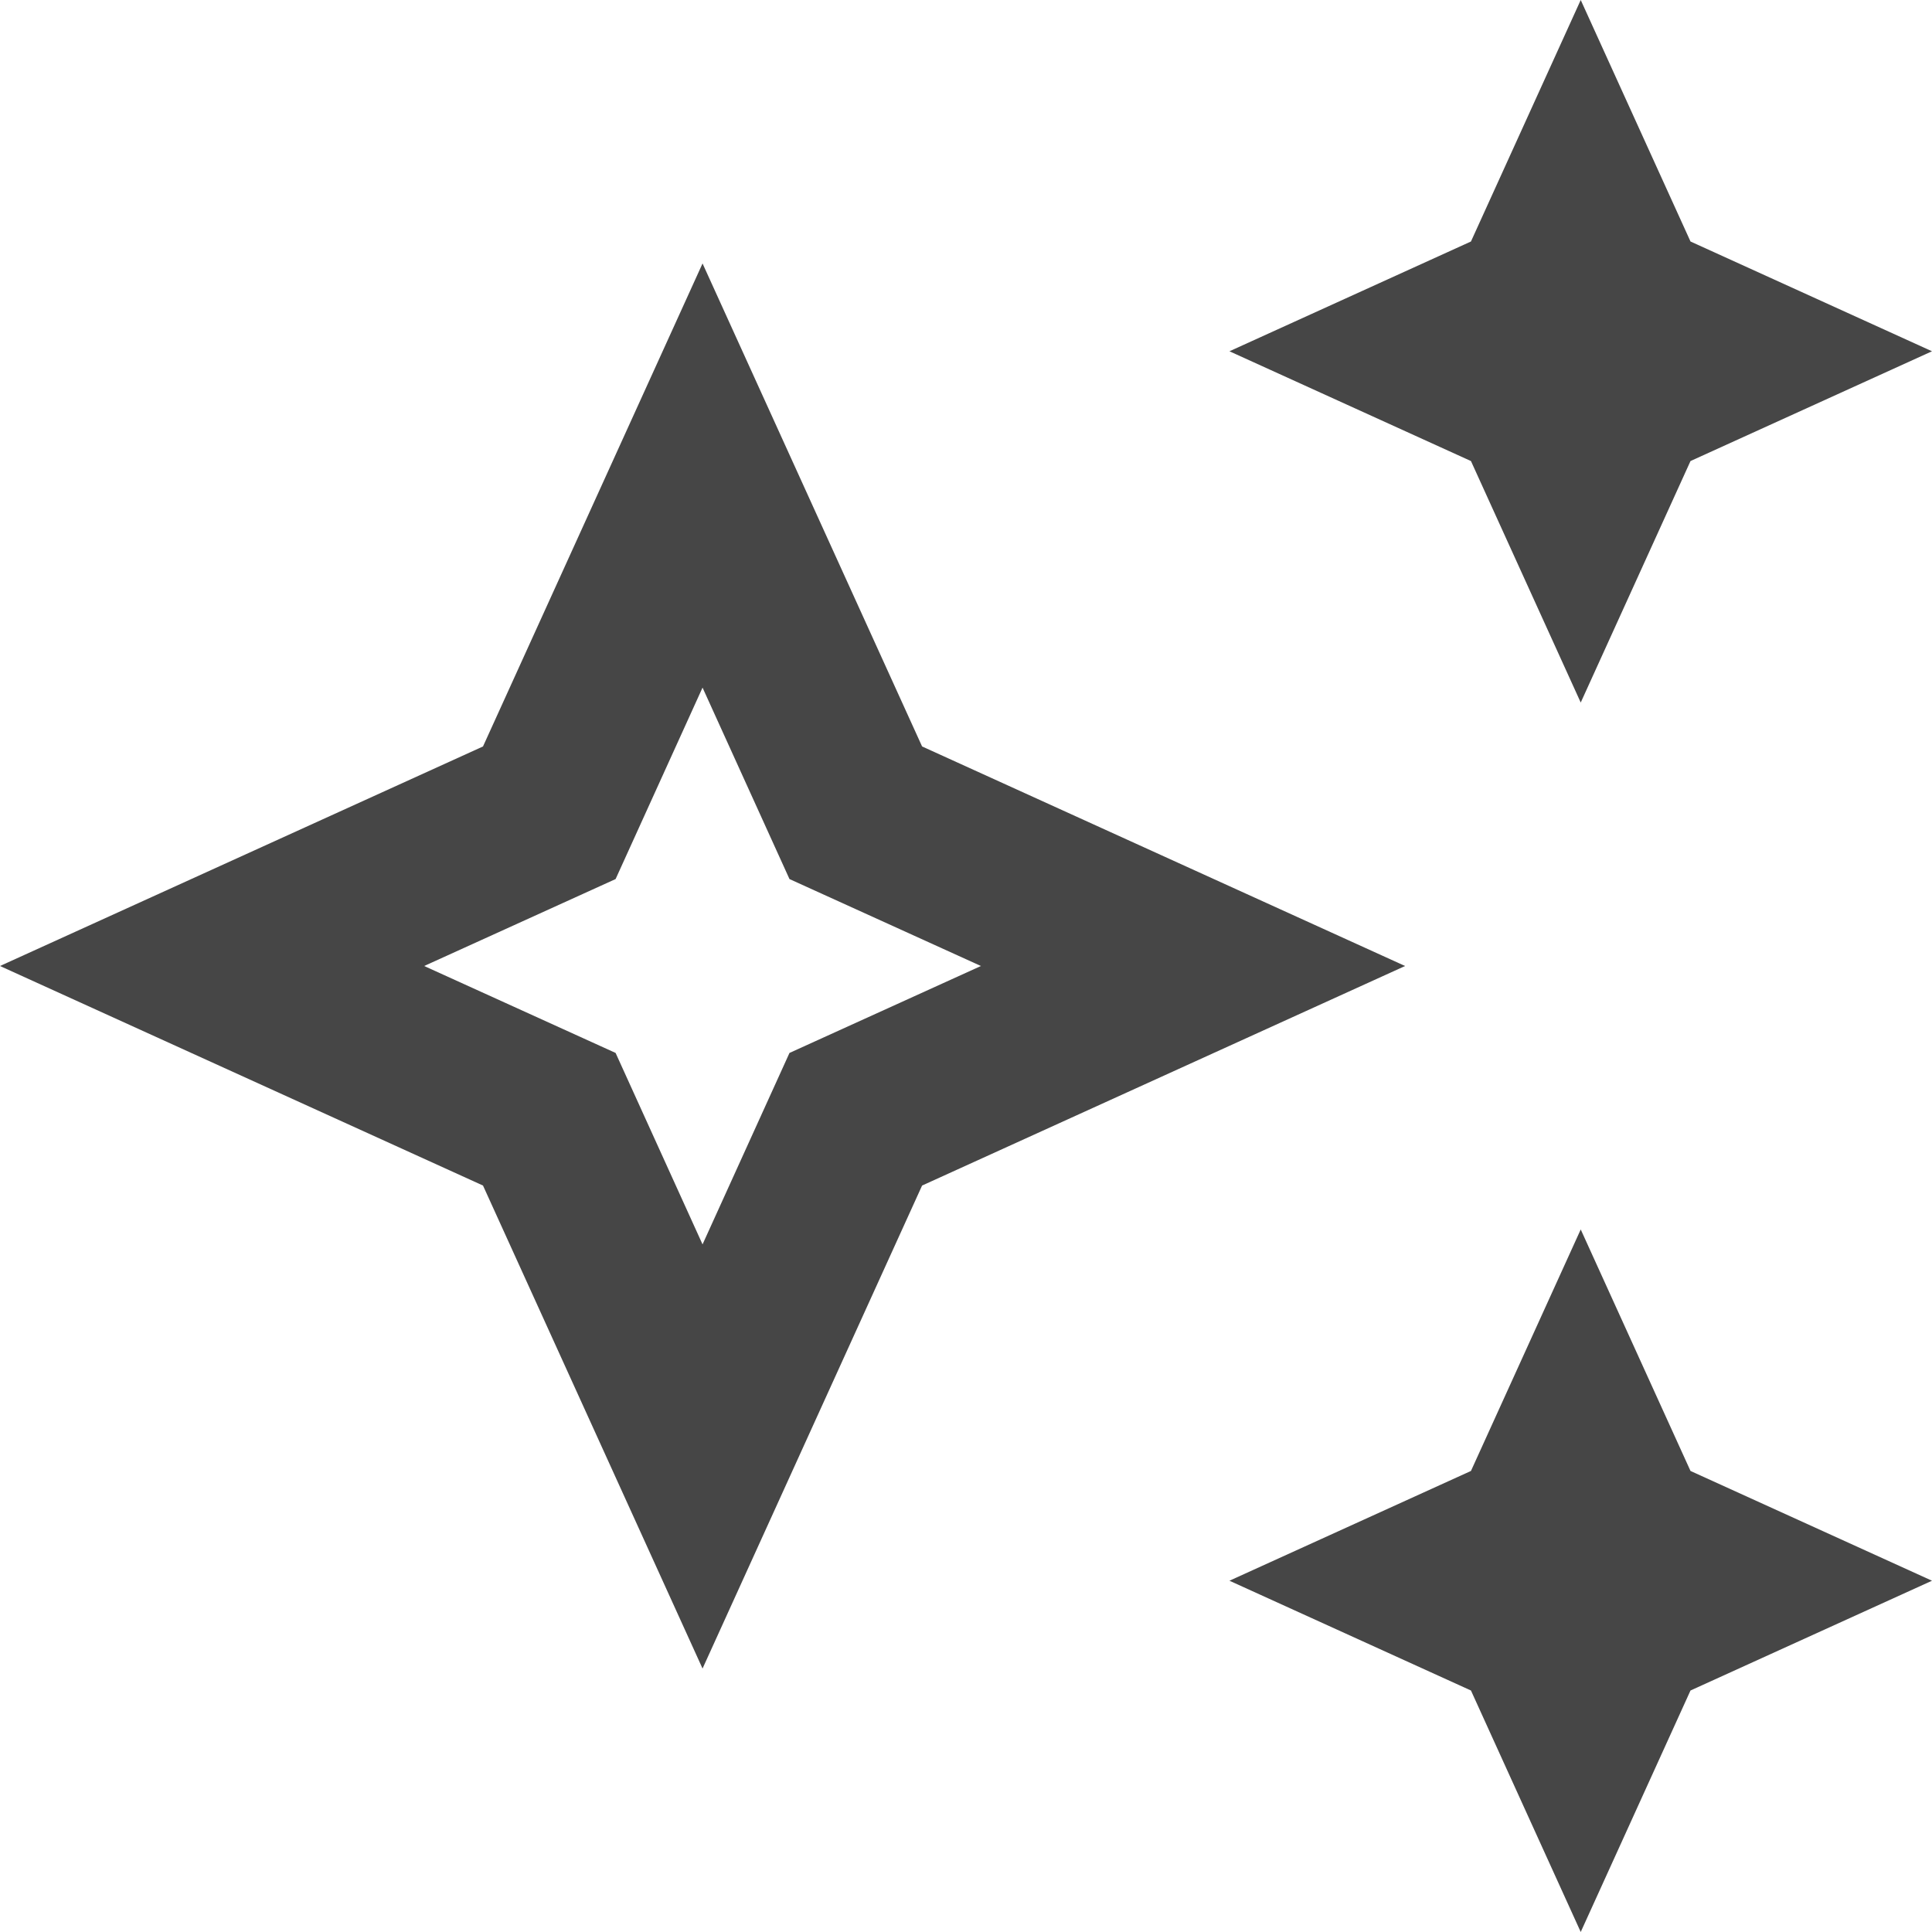
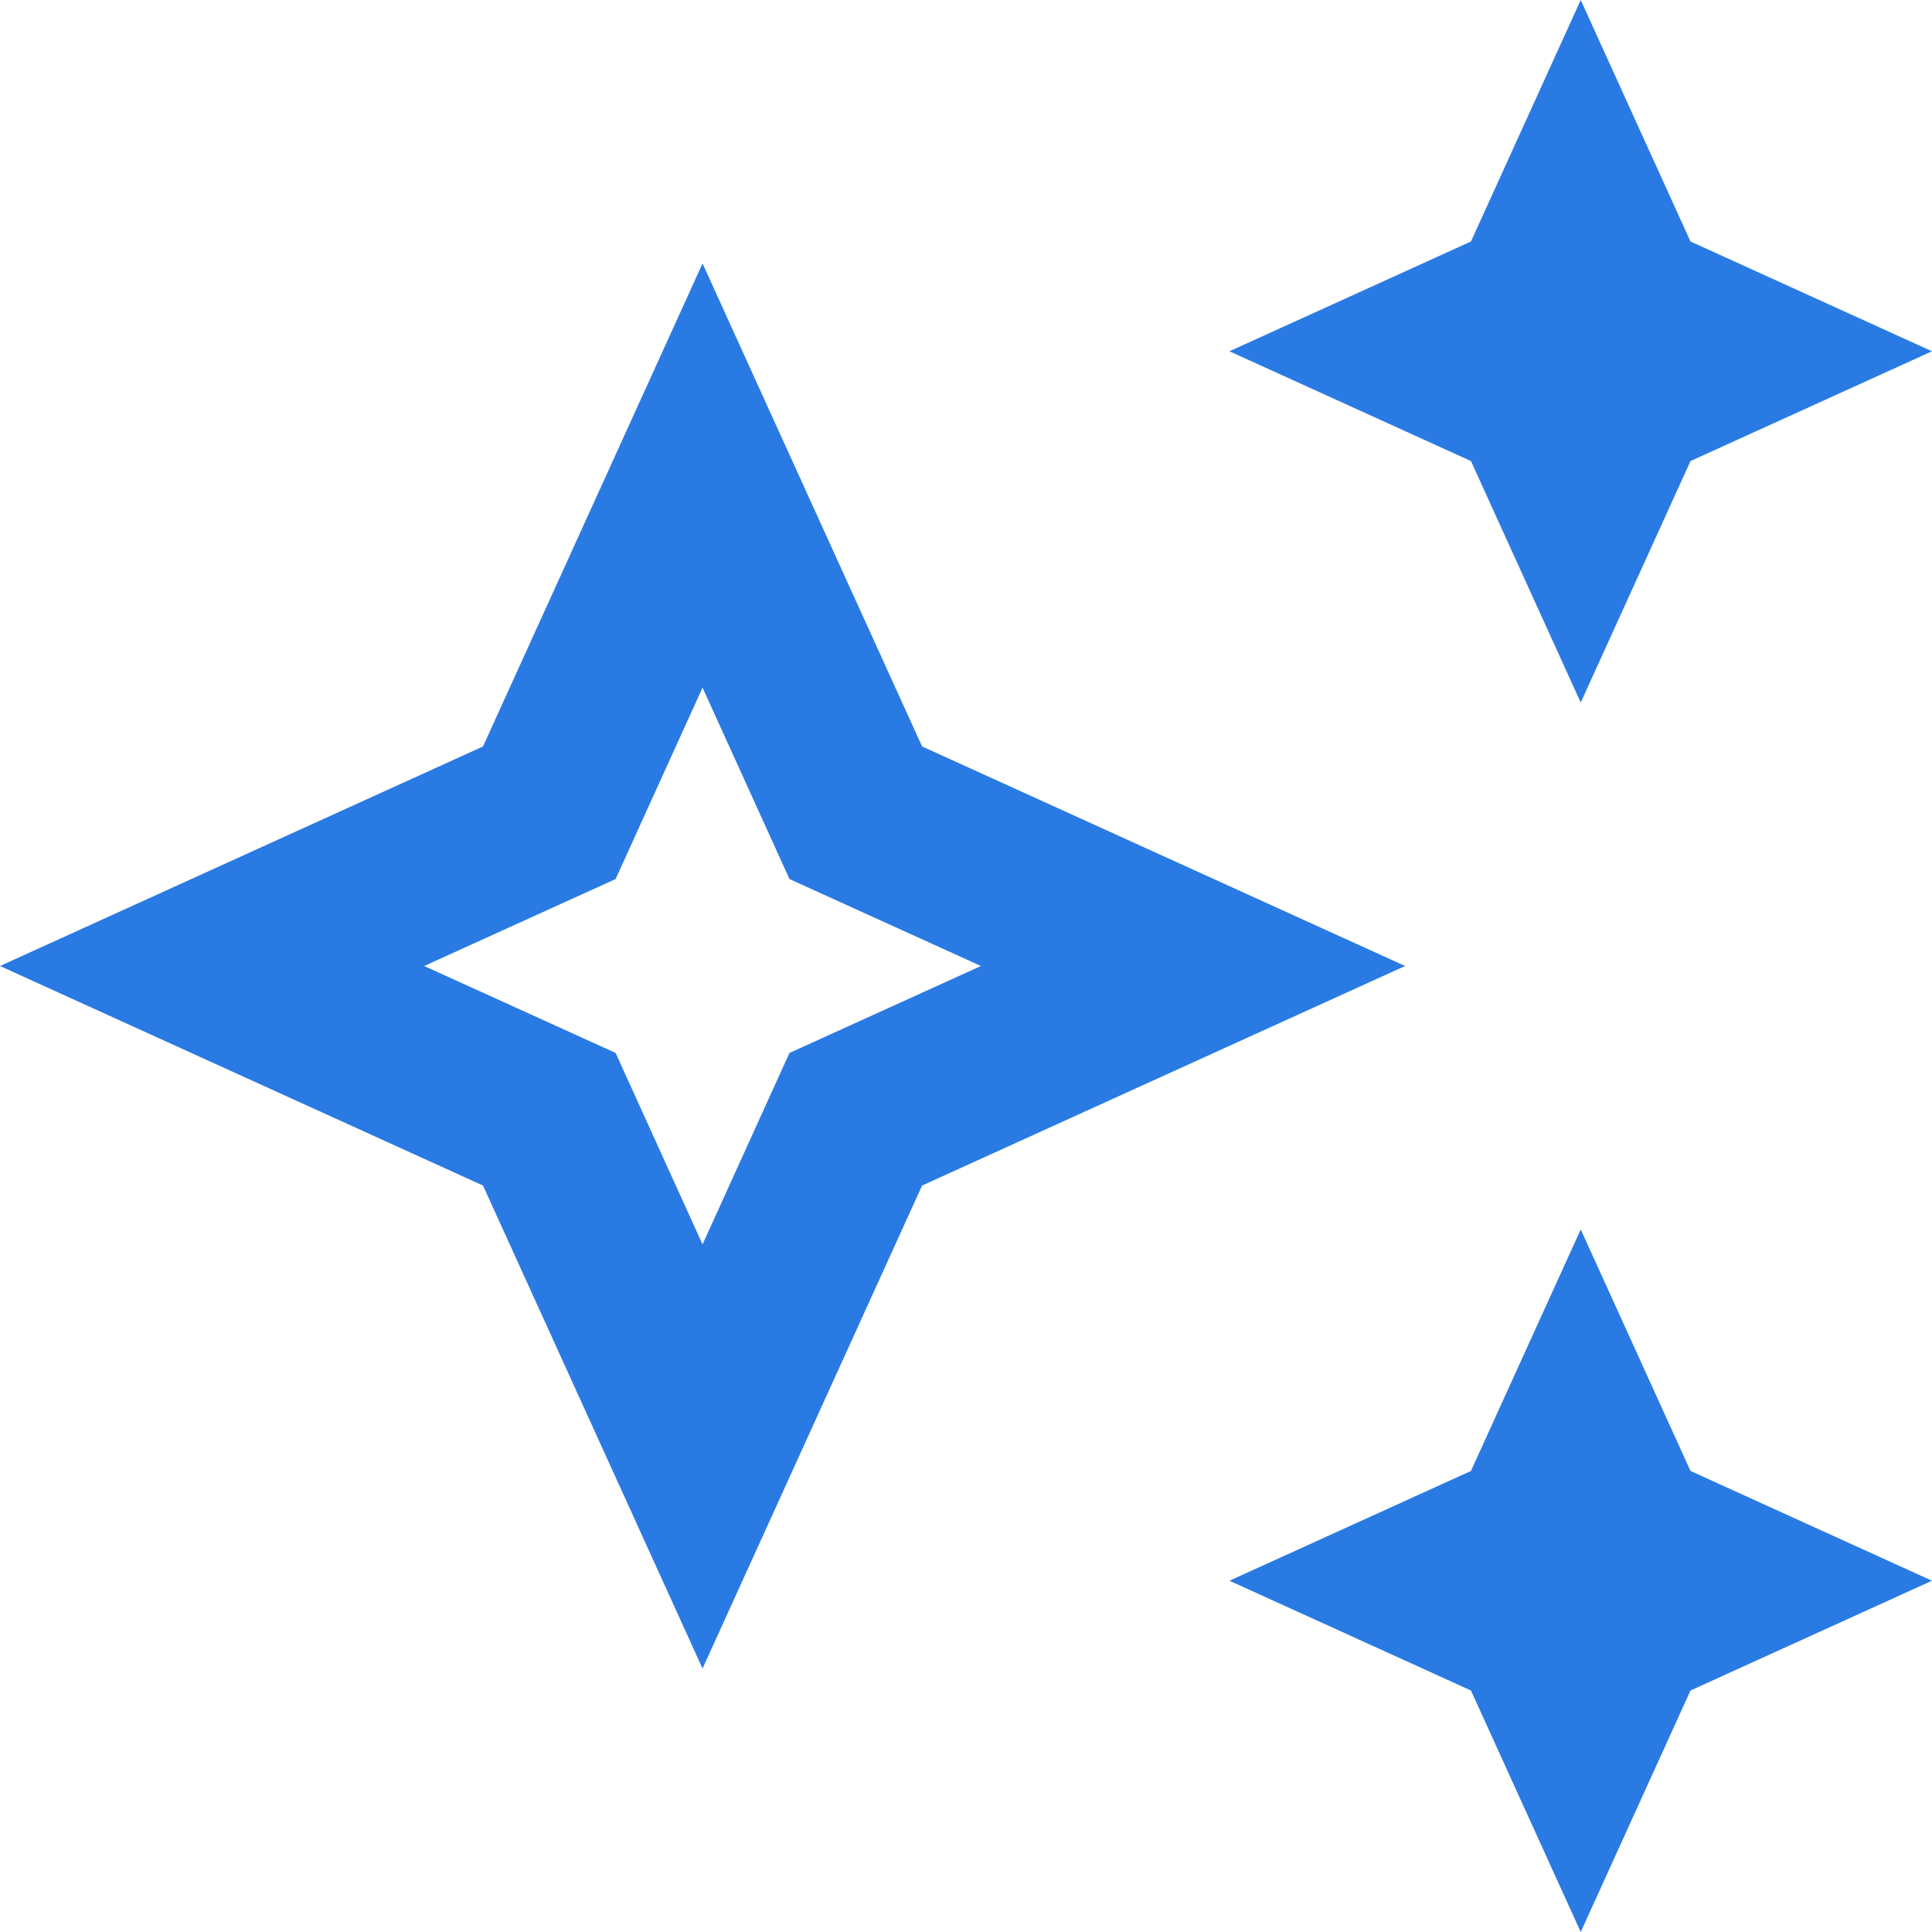
<svg xmlns="http://www.w3.org/2000/svg" width="22" height="22" viewBox="0 0 22 22" fill="none">
-   <path d="M18 8L19.25 5.25L22 4L19.25 2.75L18 0L16.75 2.75L14 4L16.75 5.25L18 8Z" fill="#464646" />
-   <path d="M18 14L16.75 16.75L14 18L16.75 19.25L18 22L19.25 19.25L22 18L19.25 16.75L18 14Z" fill="#464646" />
-   <path d="M10.5 8.5L8 3L5.5 8.5L0 11L5.5 13.5L8 19L10.5 13.5L16 11L10.5 8.5ZM8.99 11.99L8 14.17L7.01 11.99L4.83 11L7.01 10.01L8 7.83L8.99 10.01L11.17 11L8.99 11.99Z" fill="#464646" />
+   <path d="M18 8L19.25 5.25L22 4L19.25 2.75L18 0L16.75 2.75L14 4L16.75 5.25L18 8Z" fill="#2a7ae4" />
+   <path d="M18 14L16.75 16.75L14 18L16.75 19.25L18 22L19.25 19.25L22 18L19.25 16.75L18 14Z" fill="#2a7ae4" />
+   <path d="M10.5 8.5L8 3L5.5 8.5L0 11L5.5 13.5L8 19L10.5 13.5L16 11L10.5 8.5ZM8.99 11.99L8 14.17L7.01 11.99L4.83 11L7.01 10.01L8 7.83L8.99 10.01L11.17 11L8.99 11.99Z" fill="#2a7ae4" />
</svg>
